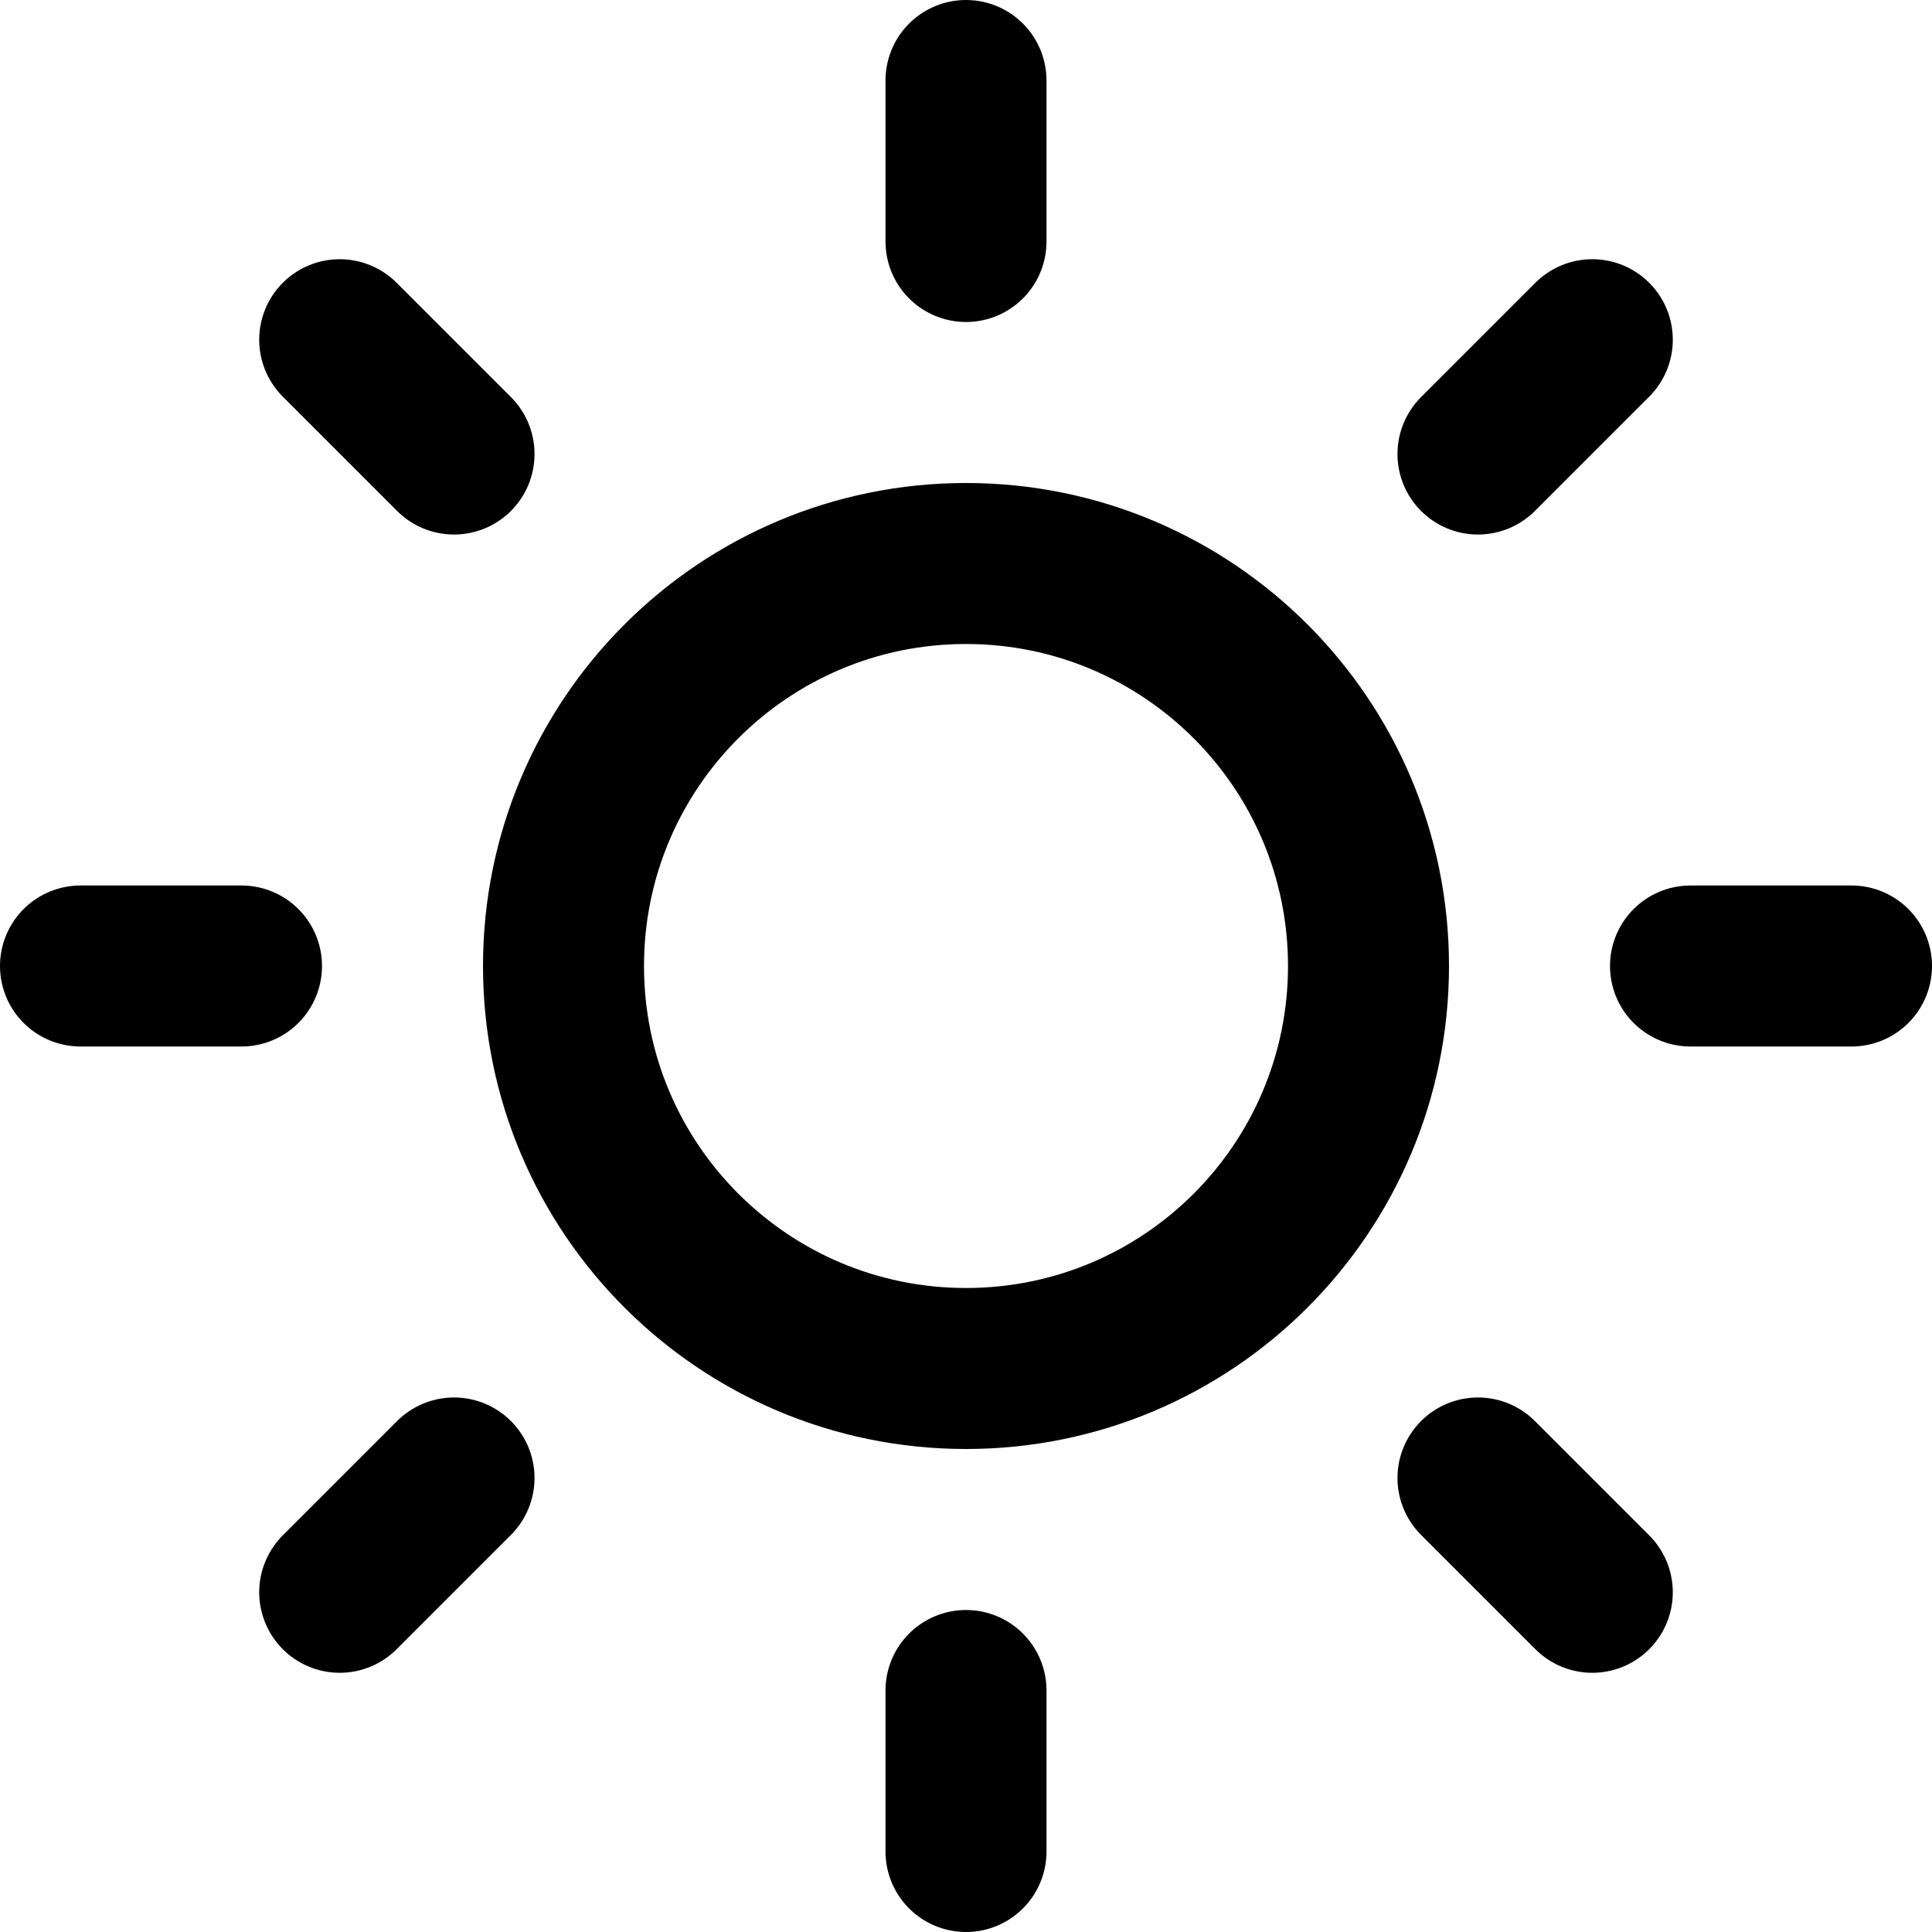
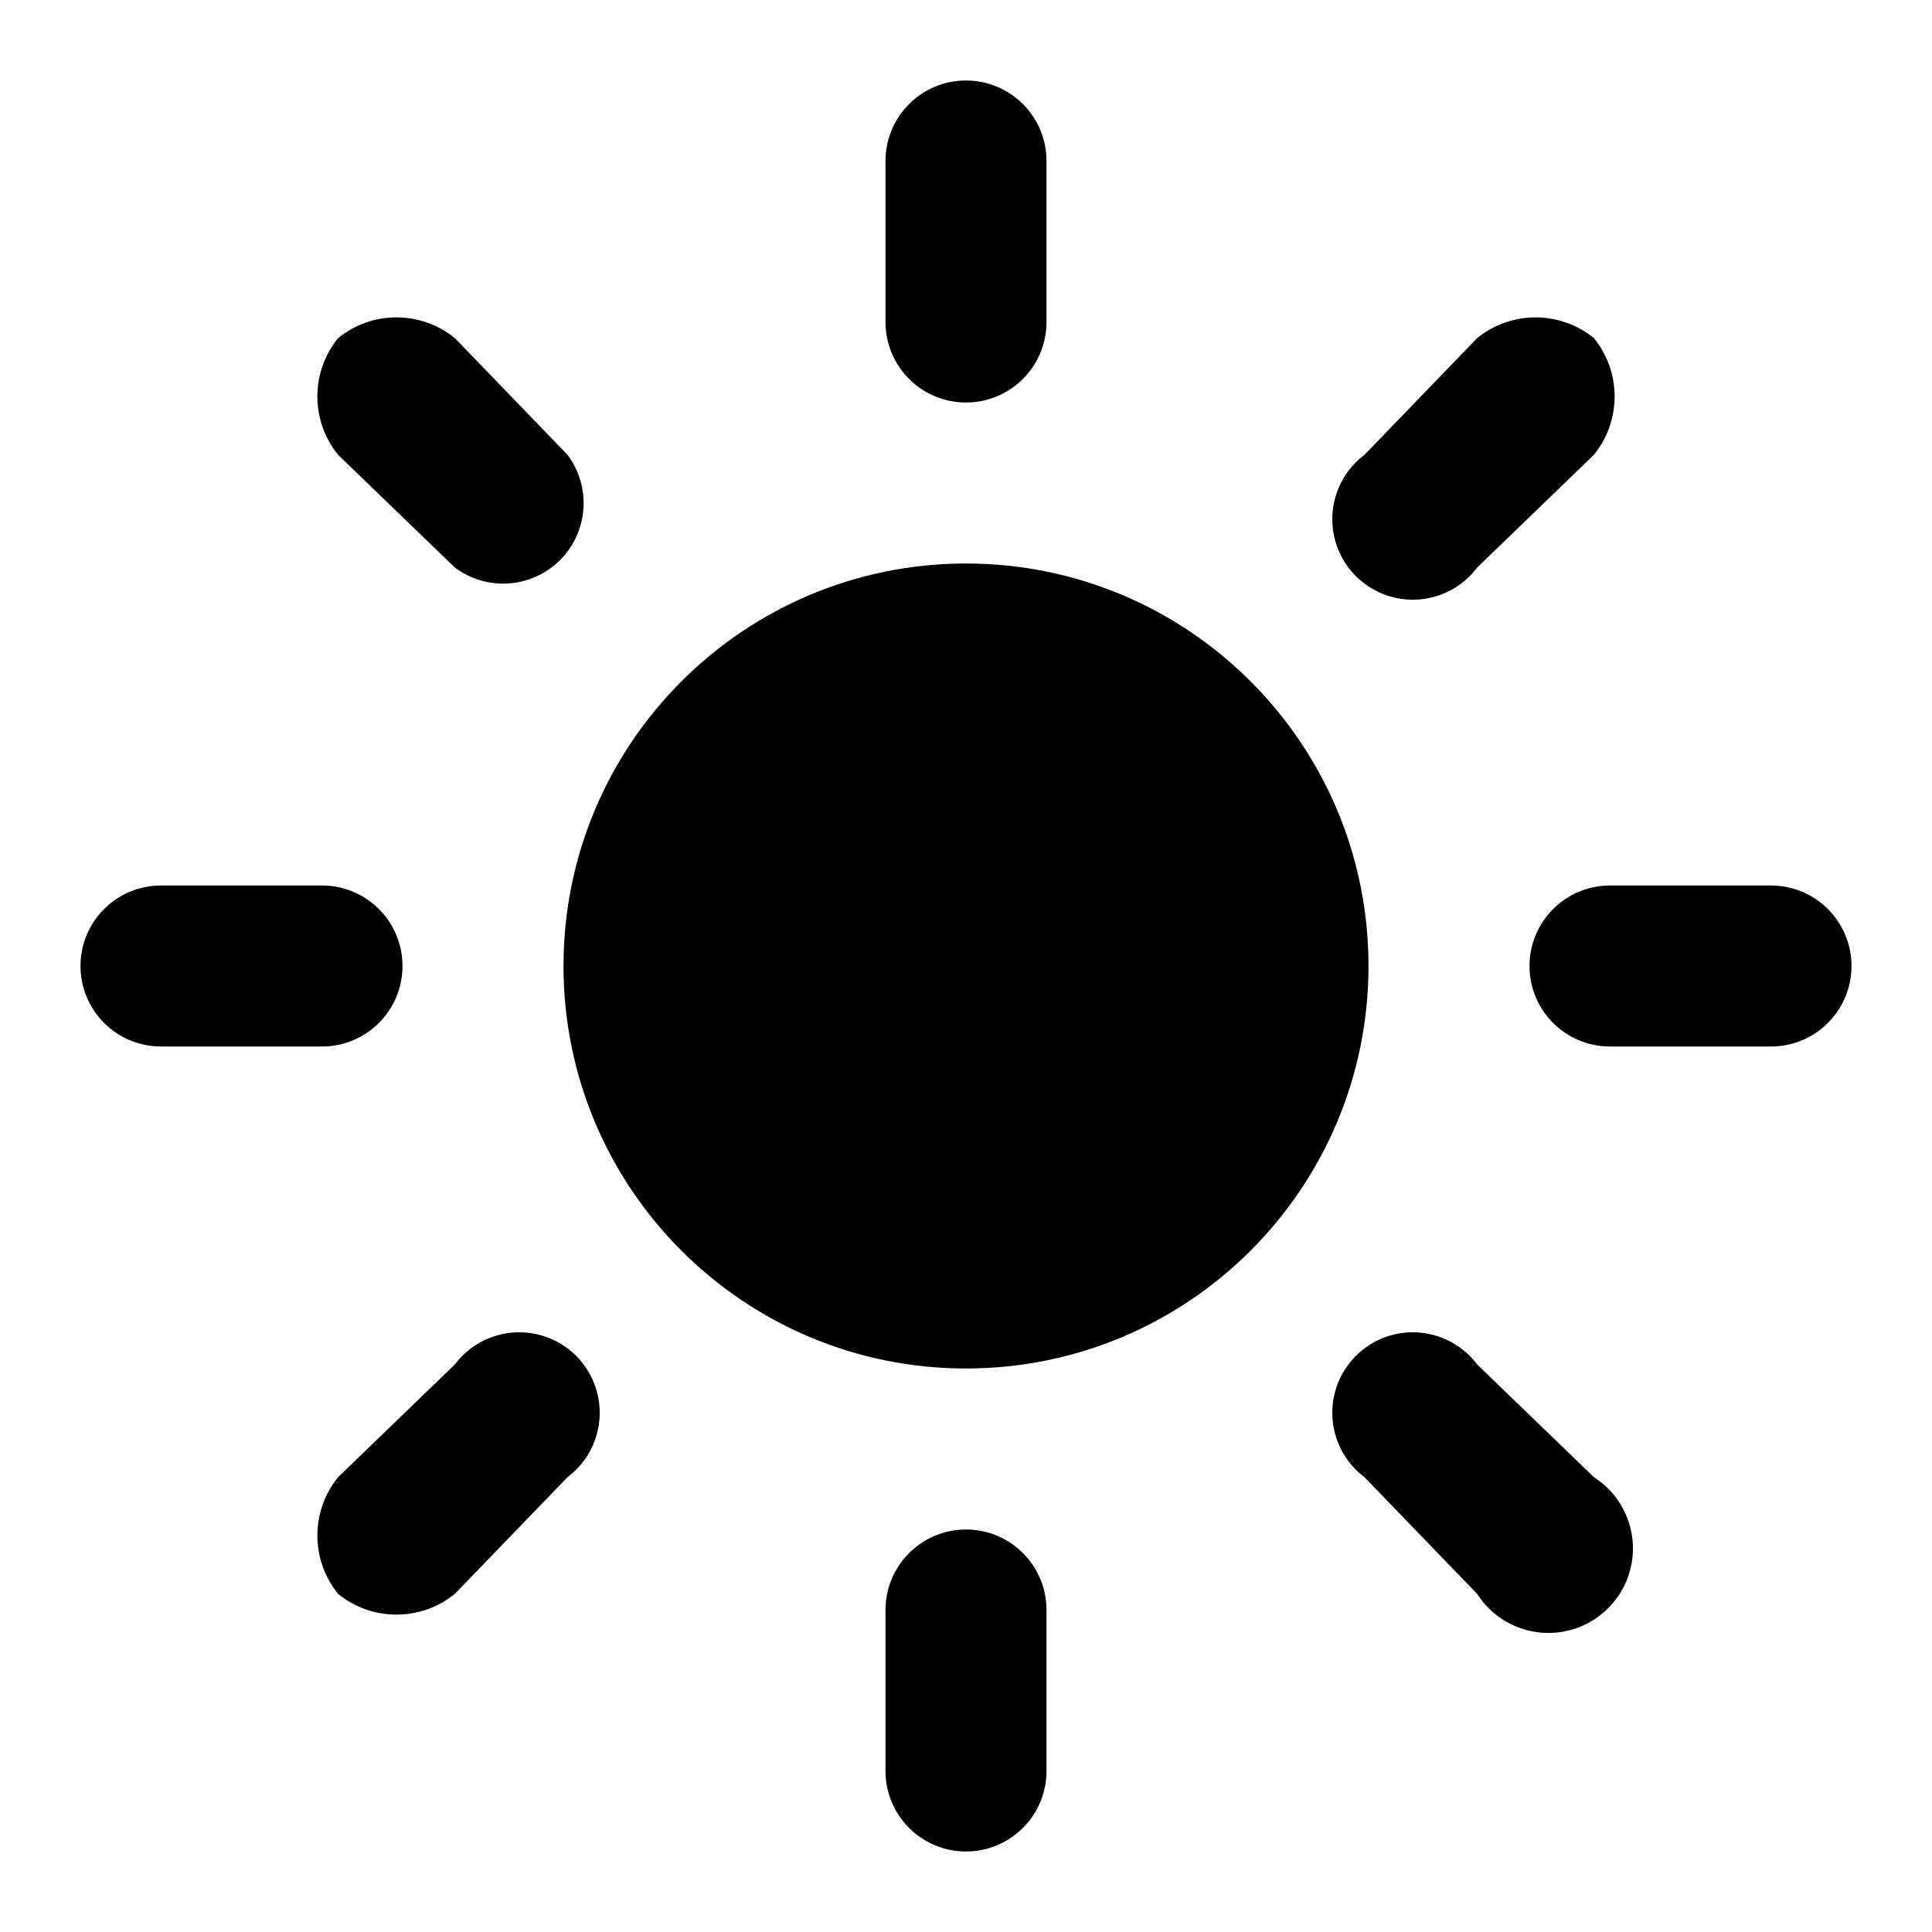
- <svg xmlns="http://www.w3.org/2000/svg" viewBox="0 0 24 24" width="20" height="20" fill="none" stroke="currentColor" stroke-width="2" stroke-linecap="round" stroke-linejoin="round">
-   <circle cx="12" cy="12" r="5" />
-   <line x1="12" y1="1" x2="12" y2="3" />
-   <line x1="12" y1="21" x2="12" y2="23" />
-   <line x1="4.22" y1="4.22" x2="5.64" y2="5.64" />
-   <line x1="18.36" y1="18.36" x2="19.78" y2="19.78" />
-   <line x1="1" y1="12" x2="3" y2="12" />
-   <line x1="21" y1="12" x2="23" y2="12" />
-   <line x1="4.22" y1="19.78" x2="5.64" y2="18.36" />
-   <line x1="18.36" y1="5.64" x2="19.78" y2="4.22" />
+ <svg xmlns="http://www.w3.org/2000/svg" width="800px" height="800px" viewBox="0 0 48 48" fill="#000000">
+   <g id="SVGRepo_bgCarrier" stroke-width="0" />
+   <g id="SVGRepo_tracerCarrier" stroke-linecap="round" stroke-linejoin="round" />
+   <g id="SVGRepo_iconCarrier">
+     <g id="Layer_2" data-name="Layer 2">
+       <g id="invisible_box" data-name="invisible box">
+         <rect width="48" height="48" fill="none" />
+       </g>
+       <g id="Q3_icons" data-name="Q3 icons">
+         <g>
+           <path d="M24,10a2,2,0,0,0,2-2V4a2,2,0,0,0-4,0V8A2,2,0,0,0,24,10Z" />
+           <path d="M24,38a2,2,0,0,0-2,2v4a2,2,0,0,0,4,0V40A2,2,0,0,0,24,38Z" />
+           <path d="M36.7,14.1l2.9-2.8a2.3,2.3,0,0,0,0-2.9,2.3,2.3,0,0,0-2.9,0l-2.8,2.9a2,2,0,1,0,2.8,2.8Z" />
+           <path d="M11.3,33.9,8.4,36.7a2.3,2.3,0,0,0,0,2.9,2.3,2.3,0,0,0,2.9,0l2.8-2.9a2,2,0,1,0-2.8-2.8Z" />
+           <path d="M44,22H40a2,2,0,0,0,0,4h4a2,2,0,0,0,0-4Z" />
+           <path d="M10,24a2,2,0,0,0-2-2H4a2,2,0,0,0,0,4H8A2,2,0,0,0,10,24Z" />
+           <path d="M36.7,33.9a2,2,0,1,0-2.8,2.8l2.8,2.9a2.1,2.1,0,1,0,2.9-2.9Z" />
+           <path d="M11.3,14.1a2,2,0,0,0,2.8-2.8L11.3,8.4a2.3,2.3,0,0,0-2.9,0,2.3,2.3,0,0,0,0,2.9Z" />
+           <path d="M24,14A10,10,0,1,0,34,24,10,10,0,0,0,24,14Z" />
+         </g>
+       </g>
+     </g>
+   </g>
</svg>
